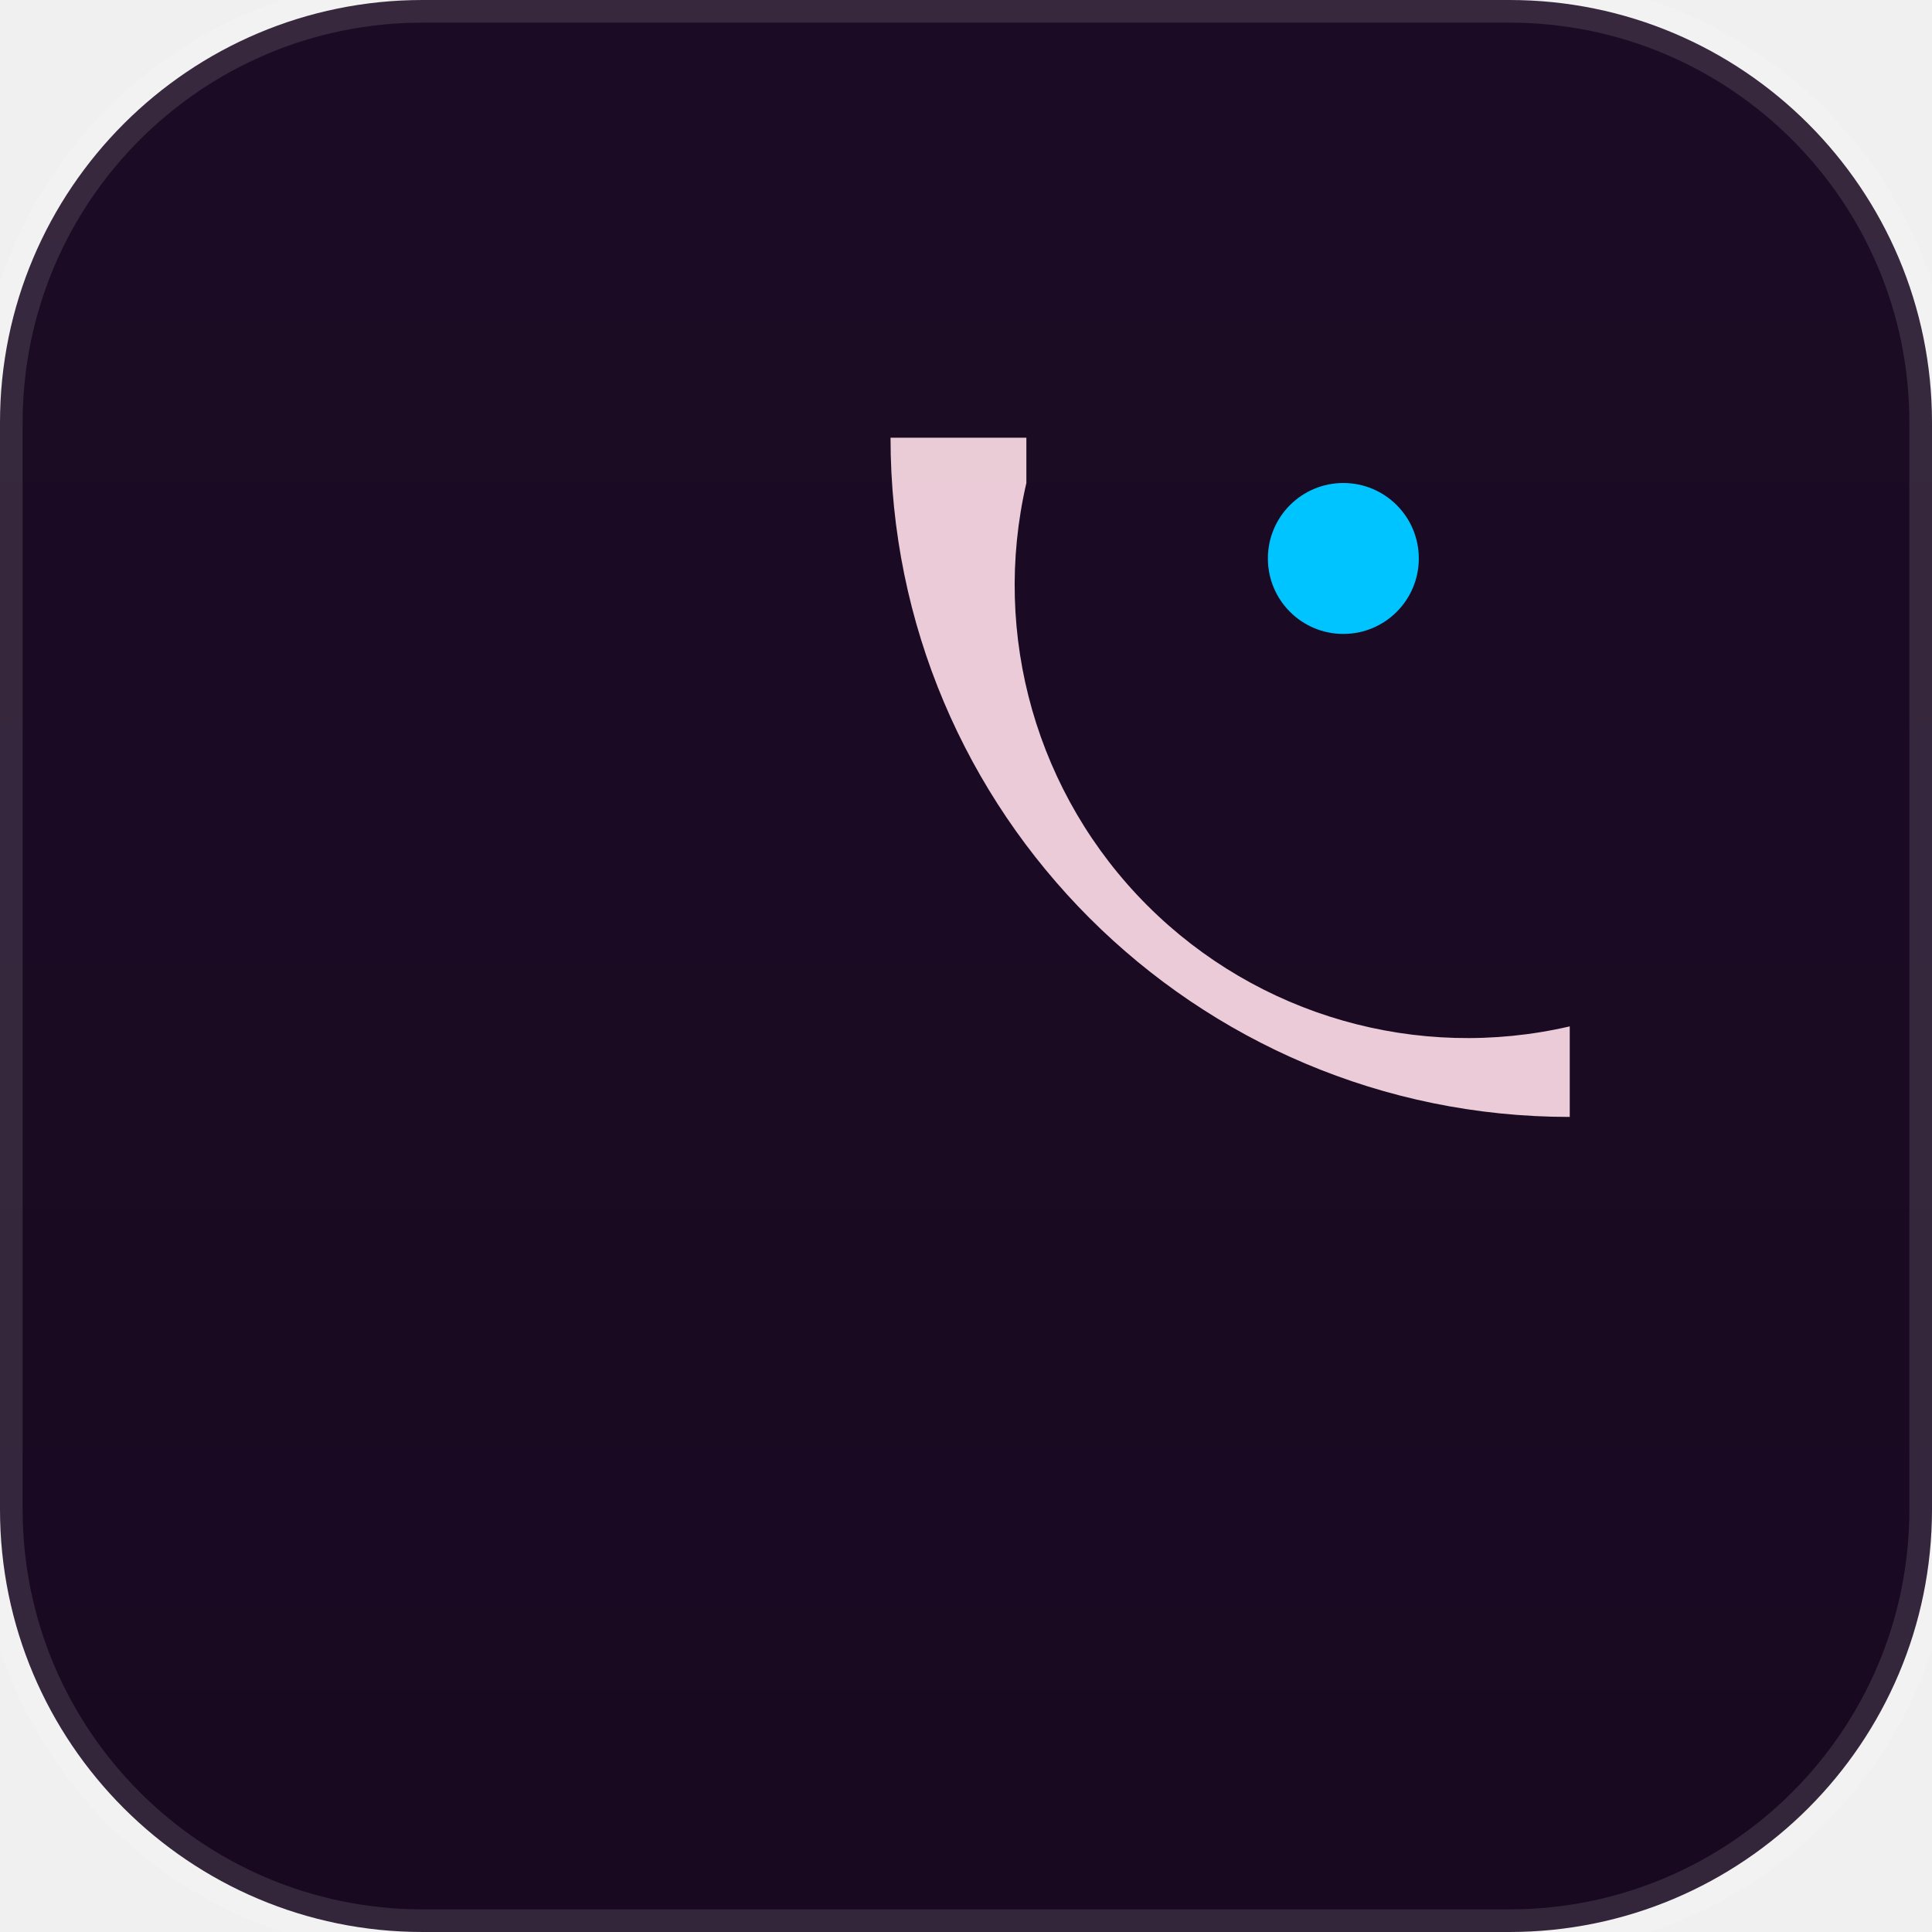
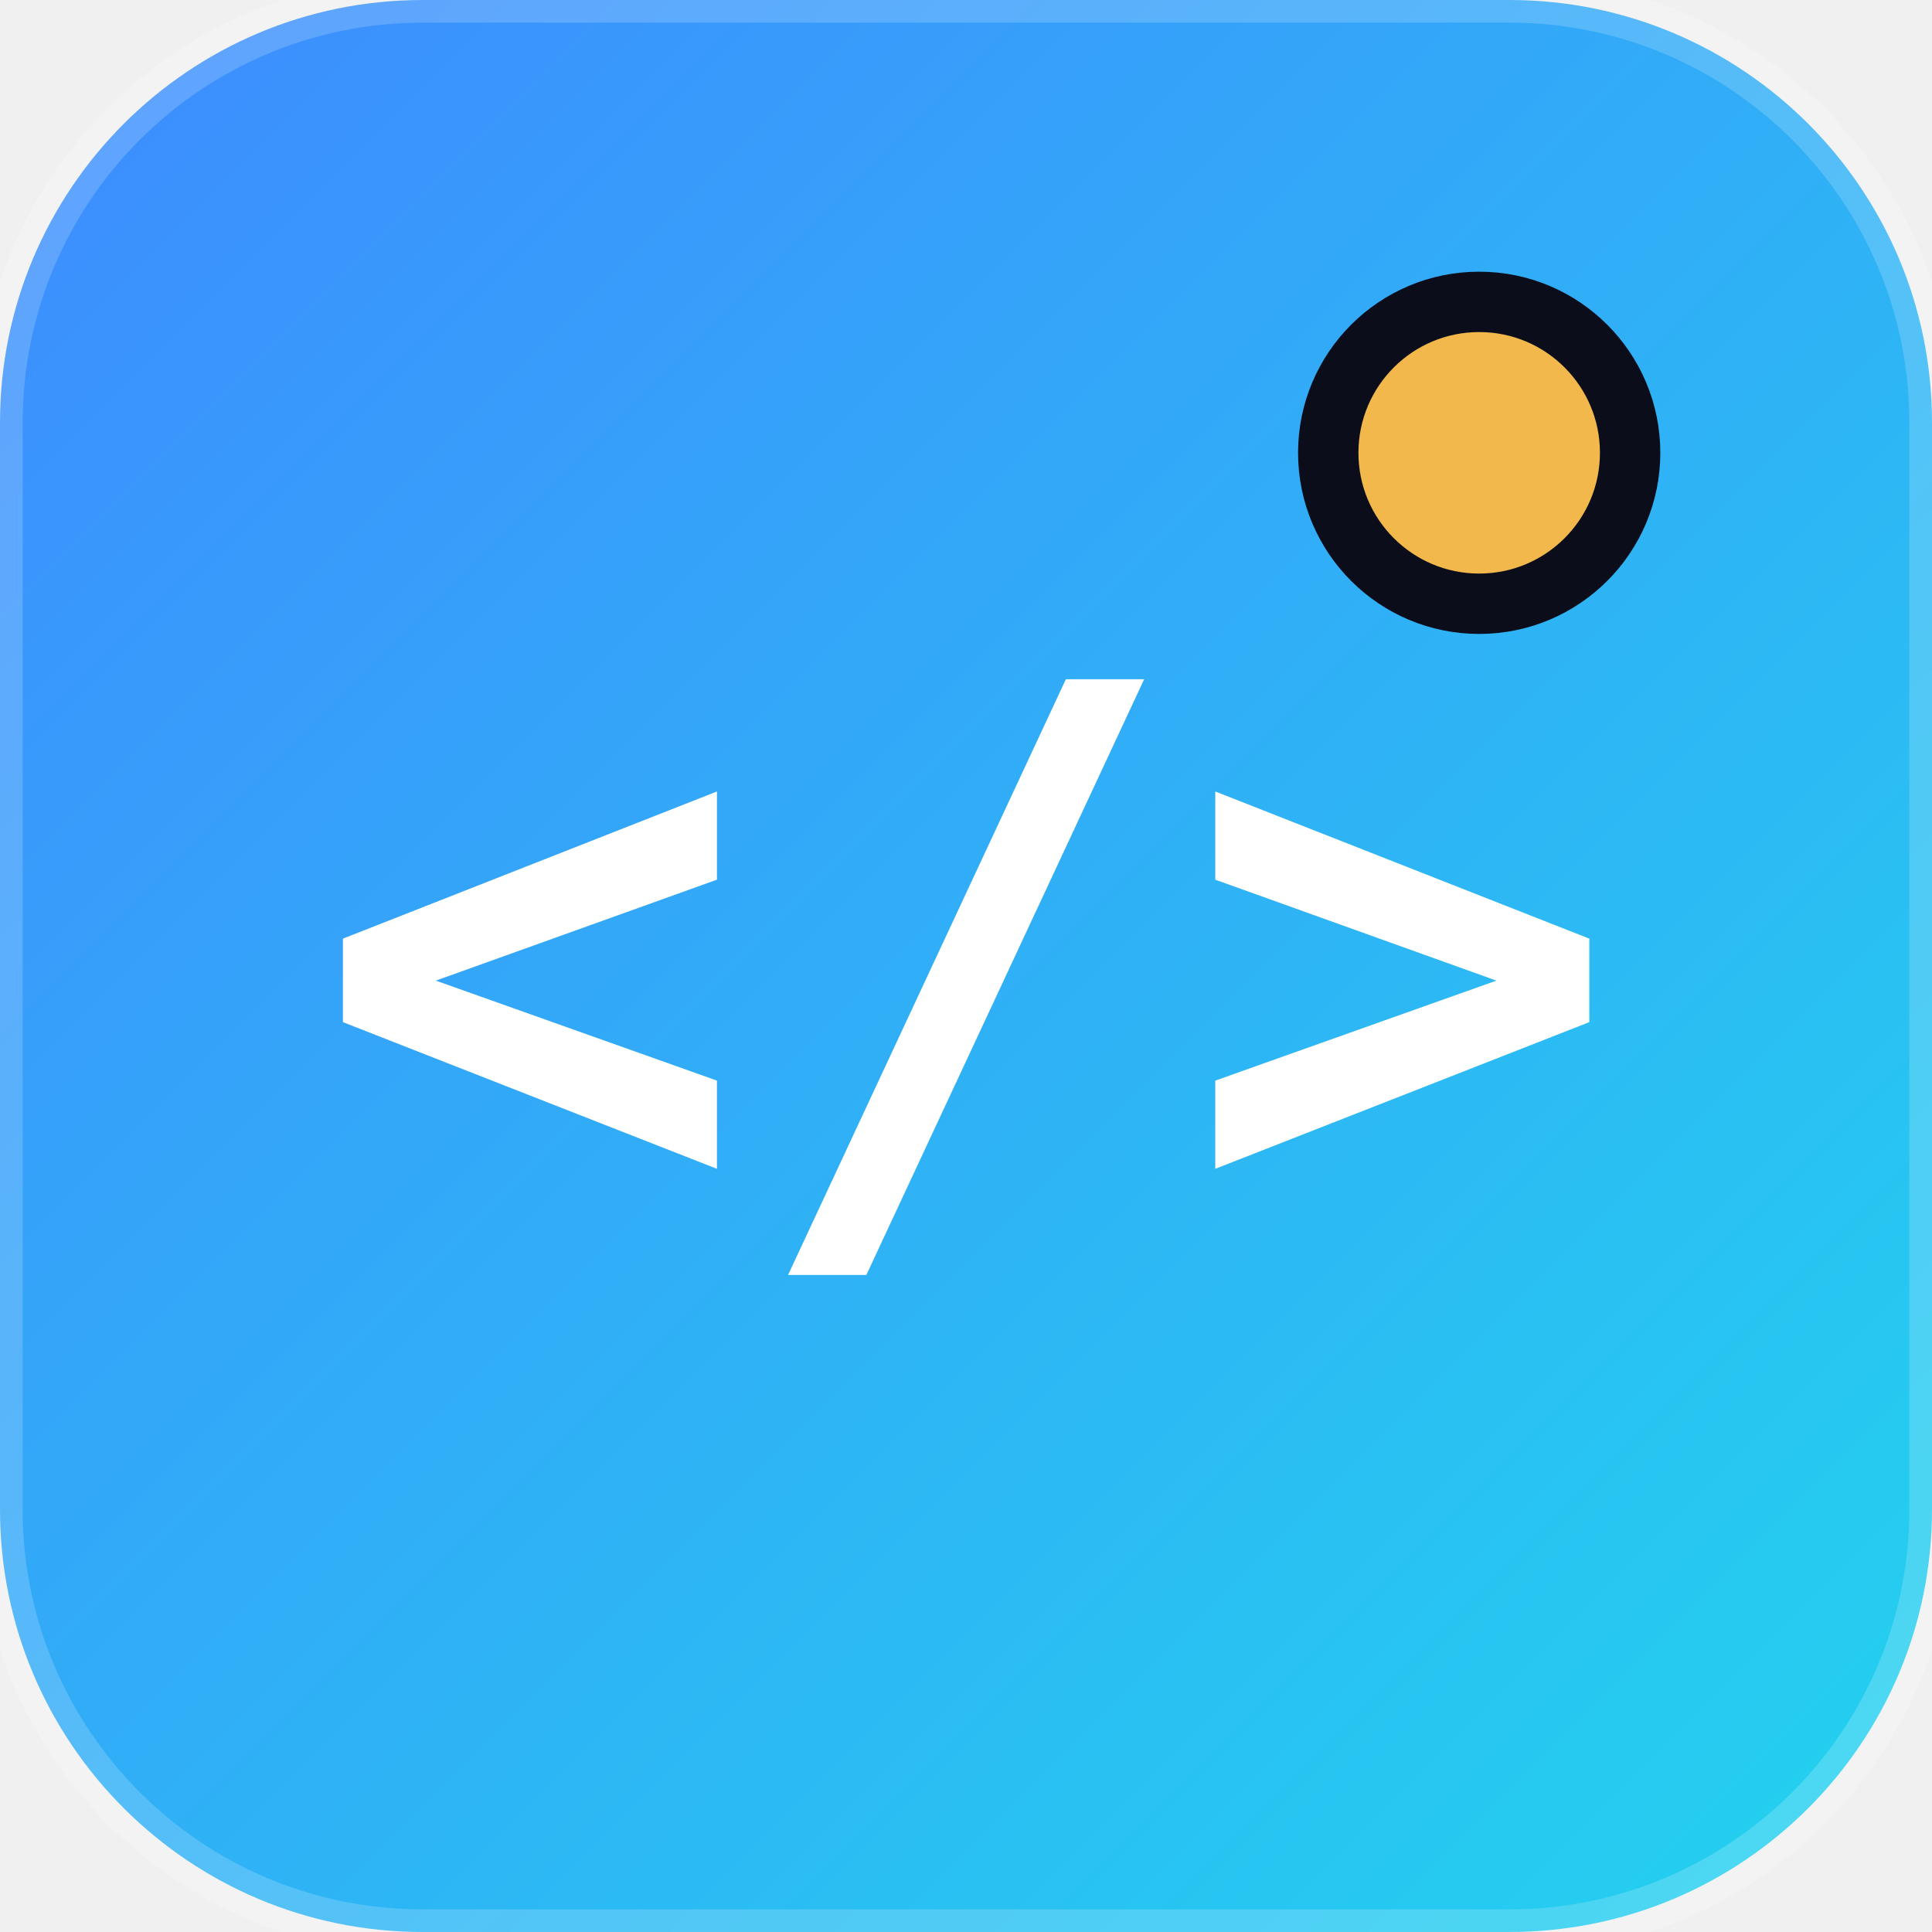
<svg xmlns="http://www.w3.org/2000/svg" viewBox="0 0 64 64">
  <defs>
-     <linearGradient id="bg" x1="0" y1="0" x2="0" y2="64" gradientUnits="userSpaceOnUse">
-       <stop stop-color="#1c0b24" />
-       <stop offset="1" stop-color="#180921" />
+     <linearGradient id="bg" x1="0" y1="0" x2="64" y2="64" gradientUnits="userSpaceOnUse">
+       <stop stop-color="#3e8bff" />
+       <stop offset="1" stop-color="#22d3ee" />
    </linearGradient>
  </defs>
  <rect width="64" height="64" rx="14" fill="url(#bg)" />
-   <rect width="64" height="64" rx="14" fill="none" stroke="#ffffff" stroke-opacity="0.12" stroke-width="1.5" />
-   <path d="M34 16a15 15 0 0 0 18 18v3a22.5 22.5 0 0 1-22.5-22.5H34Z" fill="#f5d5e0" fill-opacity="0.95" />
-   <rect x="42" y="16" width="5" height="5" rx="2.5" fill="#00C4FF" />
+   <rect width="64" height="64" rx="14" fill="none" stroke="#ffffff" stroke-opacity="0.18" stroke-width="1.5" />
+   <text x="32" y="40" text-anchor="middle" font-family="JetBrains Mono, ui-monospace, monospace" font-size="24" font-weight="700" fill="#ffffff">&lt;/&gt;</text>
+   <circle cx="49" cy="15" r="5" fill="#F2B84B" stroke="#0b0e1a" stroke-width="2" />
</svg>
